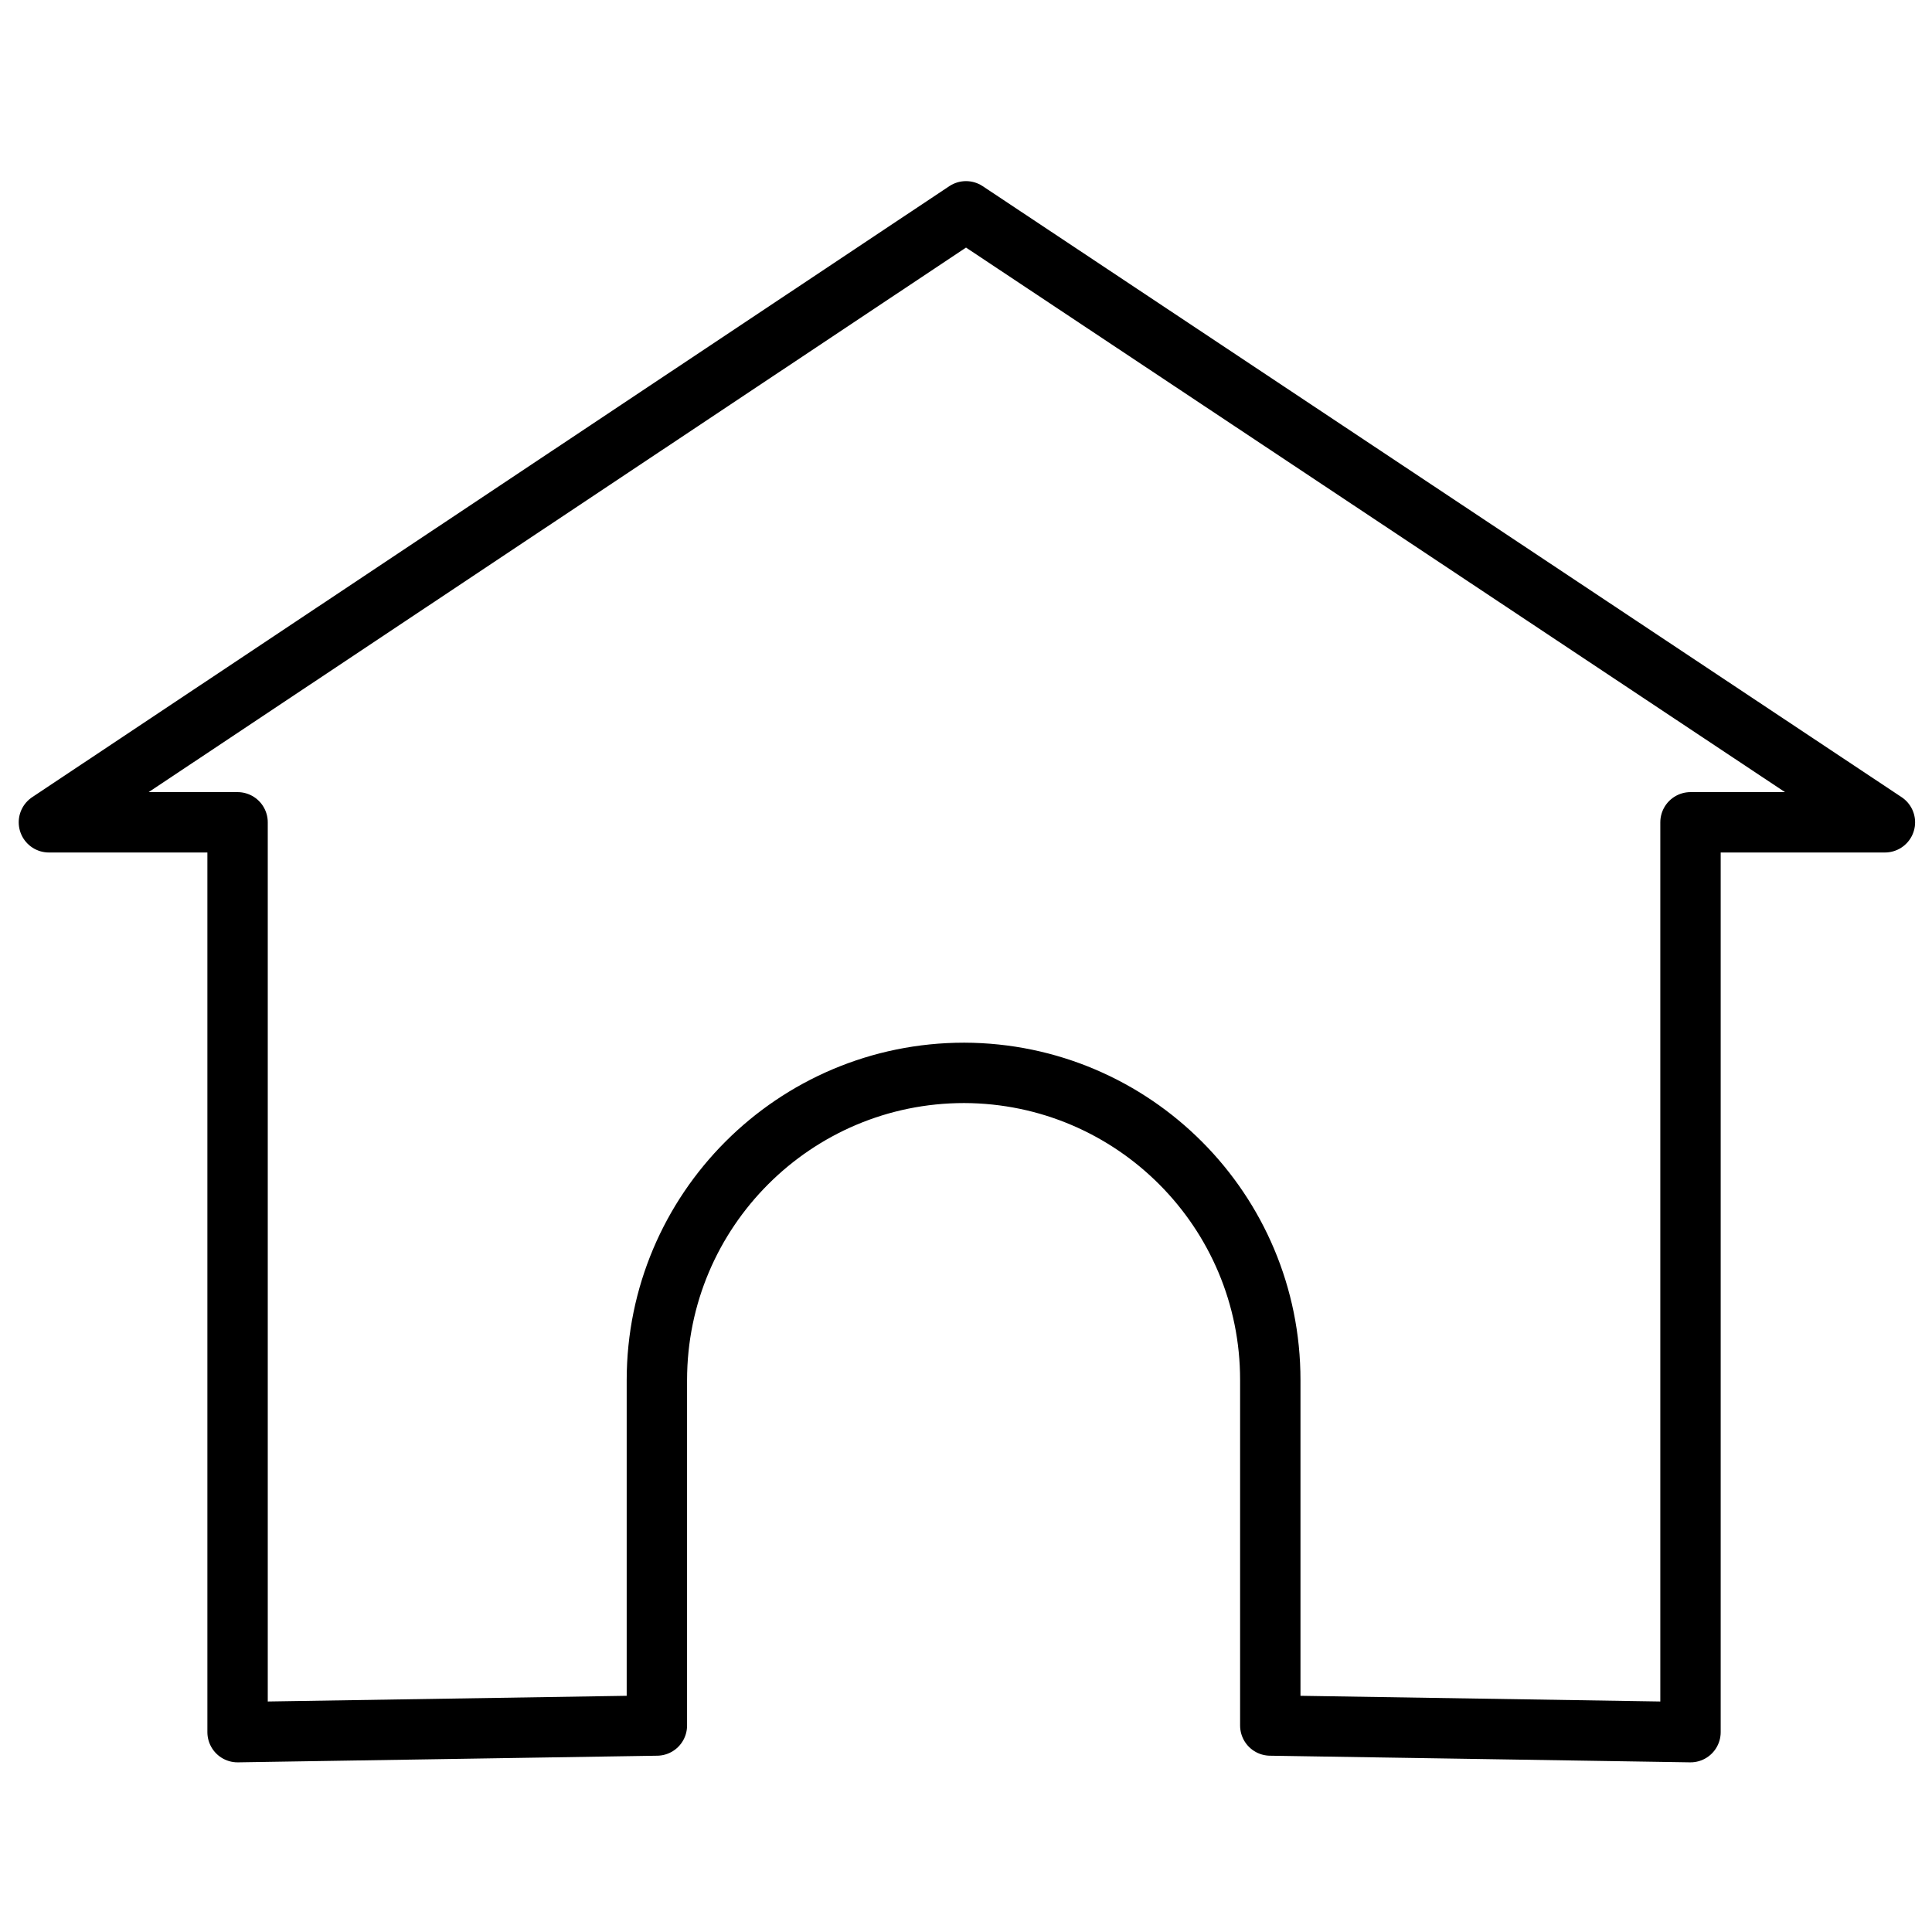
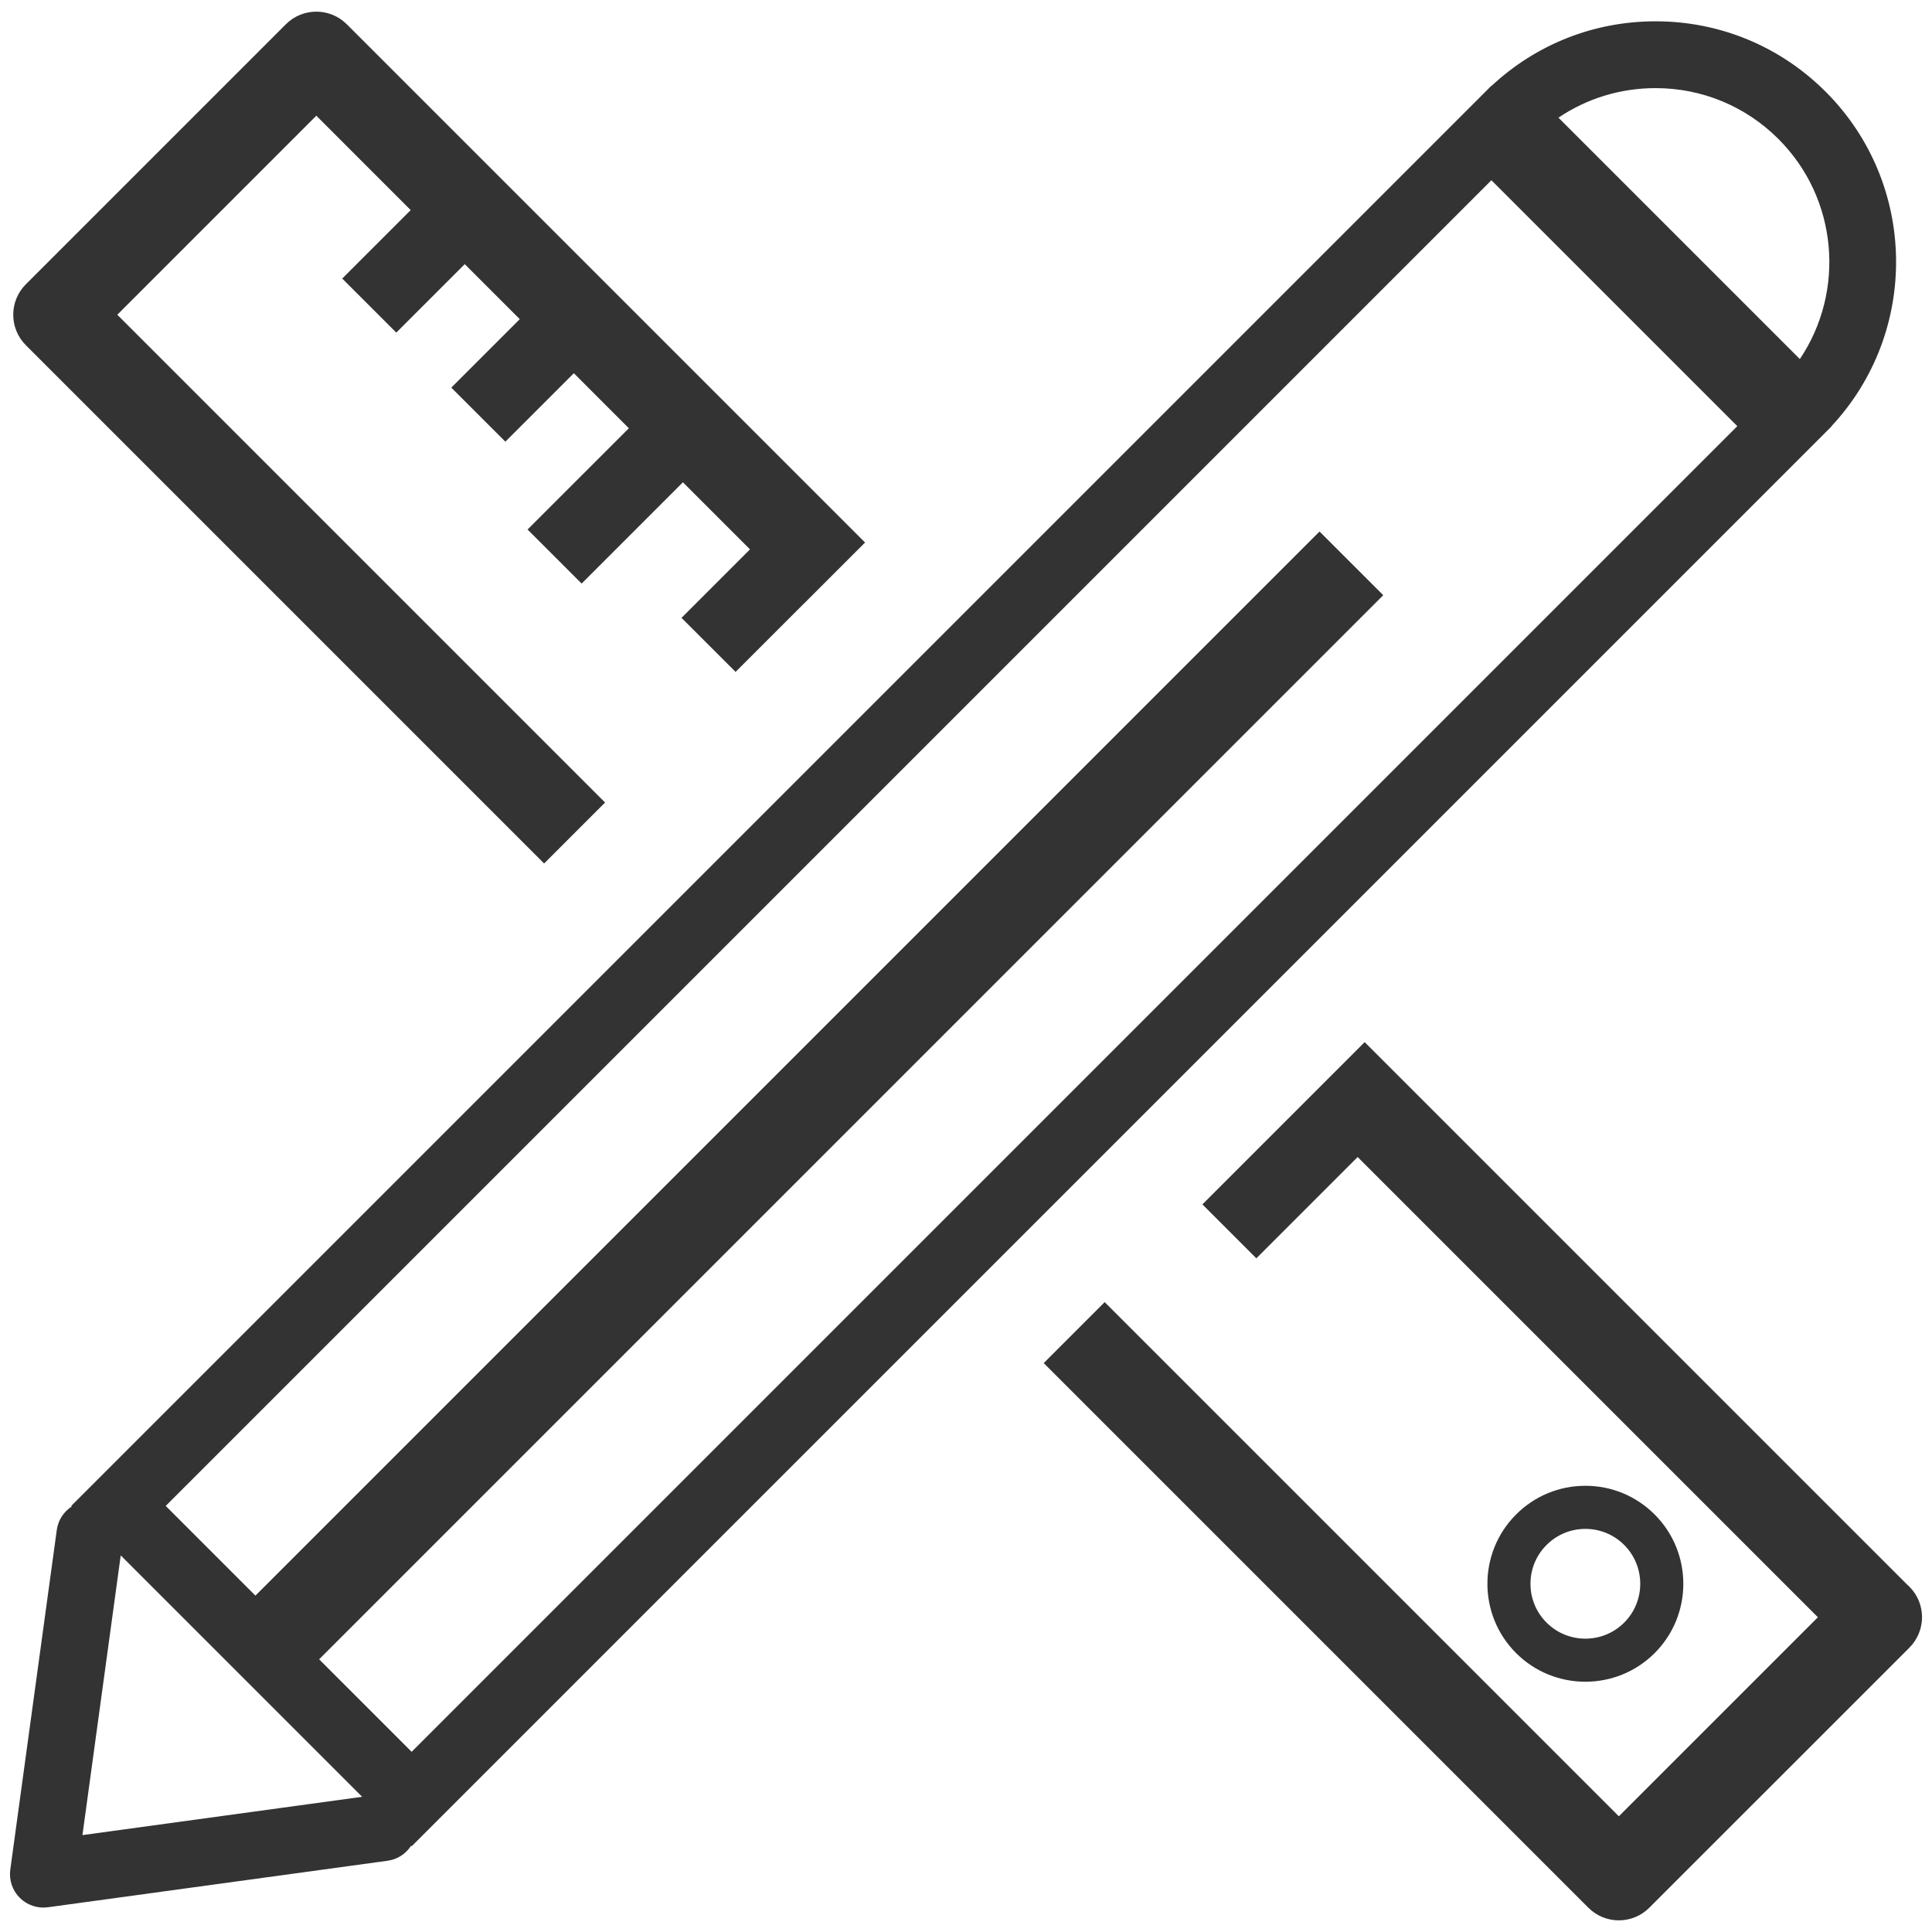
- <svg xmlns="http://www.w3.org/2000/svg" width="64" height="64">
-   <path d="M7.87 57.38V27.24H1.62L32 7l30.44 20.24H56v30.14l-13.92-.22V45.72a10.17 10.17 0 00-10.14-10.18h0a10.18 10.18 0 00-10.18 10.18v11.44z" fill="none" stroke="#000" stroke-linecap="round" stroke-linejoin="round" stroke-width="2" data-name="Layer 5" id="Layer_5" />
+ <svg xmlns="http://www.w3.org/2000/svg" version="1.1" id="DESIGN" width="800" height="800" viewBox="0 0 1800 1800" xml:space="preserve">
+   <g fill="#333" id="Layer">
+     <path d="M1541.606 1540.146l.009-.008c35.598-35.594 35.598-93.52 0-129.121-17.24-17.236-40.178-26.745-64.569-26.745-24.378 0-47.314 9.509-64.564 26.763-35.588 35.584-35.588 93.51.009 129.104 35.605 35.591 93.523 35.591 129.115.007zm-100.721-28.403c-9.656-9.655-14.975-22.498-14.975-36.165 0-13.659 5.318-26.511 14.975-36.167 9.665-9.655 22.512-14.979 36.175-14.979 13.659 0 26.497 5.323 36.161 14.979 19.938 19.945 19.938 52.387-.008 72.332-19.942 19.946-52.382 19.938-72.328 0zm260.049-1109.007c.021-.026.047-.043.068-.065.044-.043.083-.091.127-.134l5.504-5.505-.138-.139c81.836-87.814 80.038-225.814-5.507-311.356-42.353-42.357-98.664-65.685-158.565-65.685-57.228 0-111.154 21.339-152.792 60.18l-.134-.134-5.511 5.507c-.043.046-.09.085-.134.131-.021.021-.039.045-.061.069L66.371 1403.02l.513.513c-7.364 4.749-12.699 12.548-13.98 21.907L9.578 1741.903a31.136 31.136 0 008.831 26.232 31.134 31.134 0 0026.228 8.822l316.451-43.338c9.365-1.276 17.163-6.617 21.912-13.98l.512.513L1700.934 402.736zM1542.423 82.094c43.272 0 83.954 16.852 114.551 47.452 55.643 55.638 62.276 142.02 19.897 204.983L1451.973 109.64c26.509-17.916 57.744-27.546 90.45-27.546zm-152.926 85.825l229.113 229.112L383.512 1632.129l-86.195-86.19L1288.74 554.53l-59.351-59.342-991.41 991.418-83.585-83.586L1389.497 167.919zM76.804 1709.731l35.68-260.604 224.915 224.916-260.595 35.688zm430.137-905.252l56.789-56.789-454.446-454.45 185.432-185.437 87.924 87.932-63.792 63.783 50.362 50.359 63.792-63.779 51.262 51.258-63.792 63.788 50.363 50.354 63.797-63.779 51.257 51.267-94.375 94.353 50.376 50.363 94.362-94.362 62.502 62.498-63.792 63.801 50.363 50.354 63.792-63.792.043.047 56.789-56.789L323.106 22.622c-15.682-15.686-41.102-15.686-56.784 0L24.102 264.845c-15.687 15.683-15.687 41.107 0 56.789l482.839 482.845z" />
+     <path d="M1778.944 1478.287a41.661 41.661 0 00-2.241-2.085l-505.282-505.273-151.159 151.159 50.259 50.26 94.371-94.37 428.79 428.782-185.441 185.432-479.045-479.041-56.789 56.798 507.437 507.427c15.682 15.69 41.102 15.69 56.788 0l242.234-242.213c.021-.034.048-.052.079-.086 15.685-15.675 15.685-41.108-.001-56.79z" />
+   </g>
</svg>
